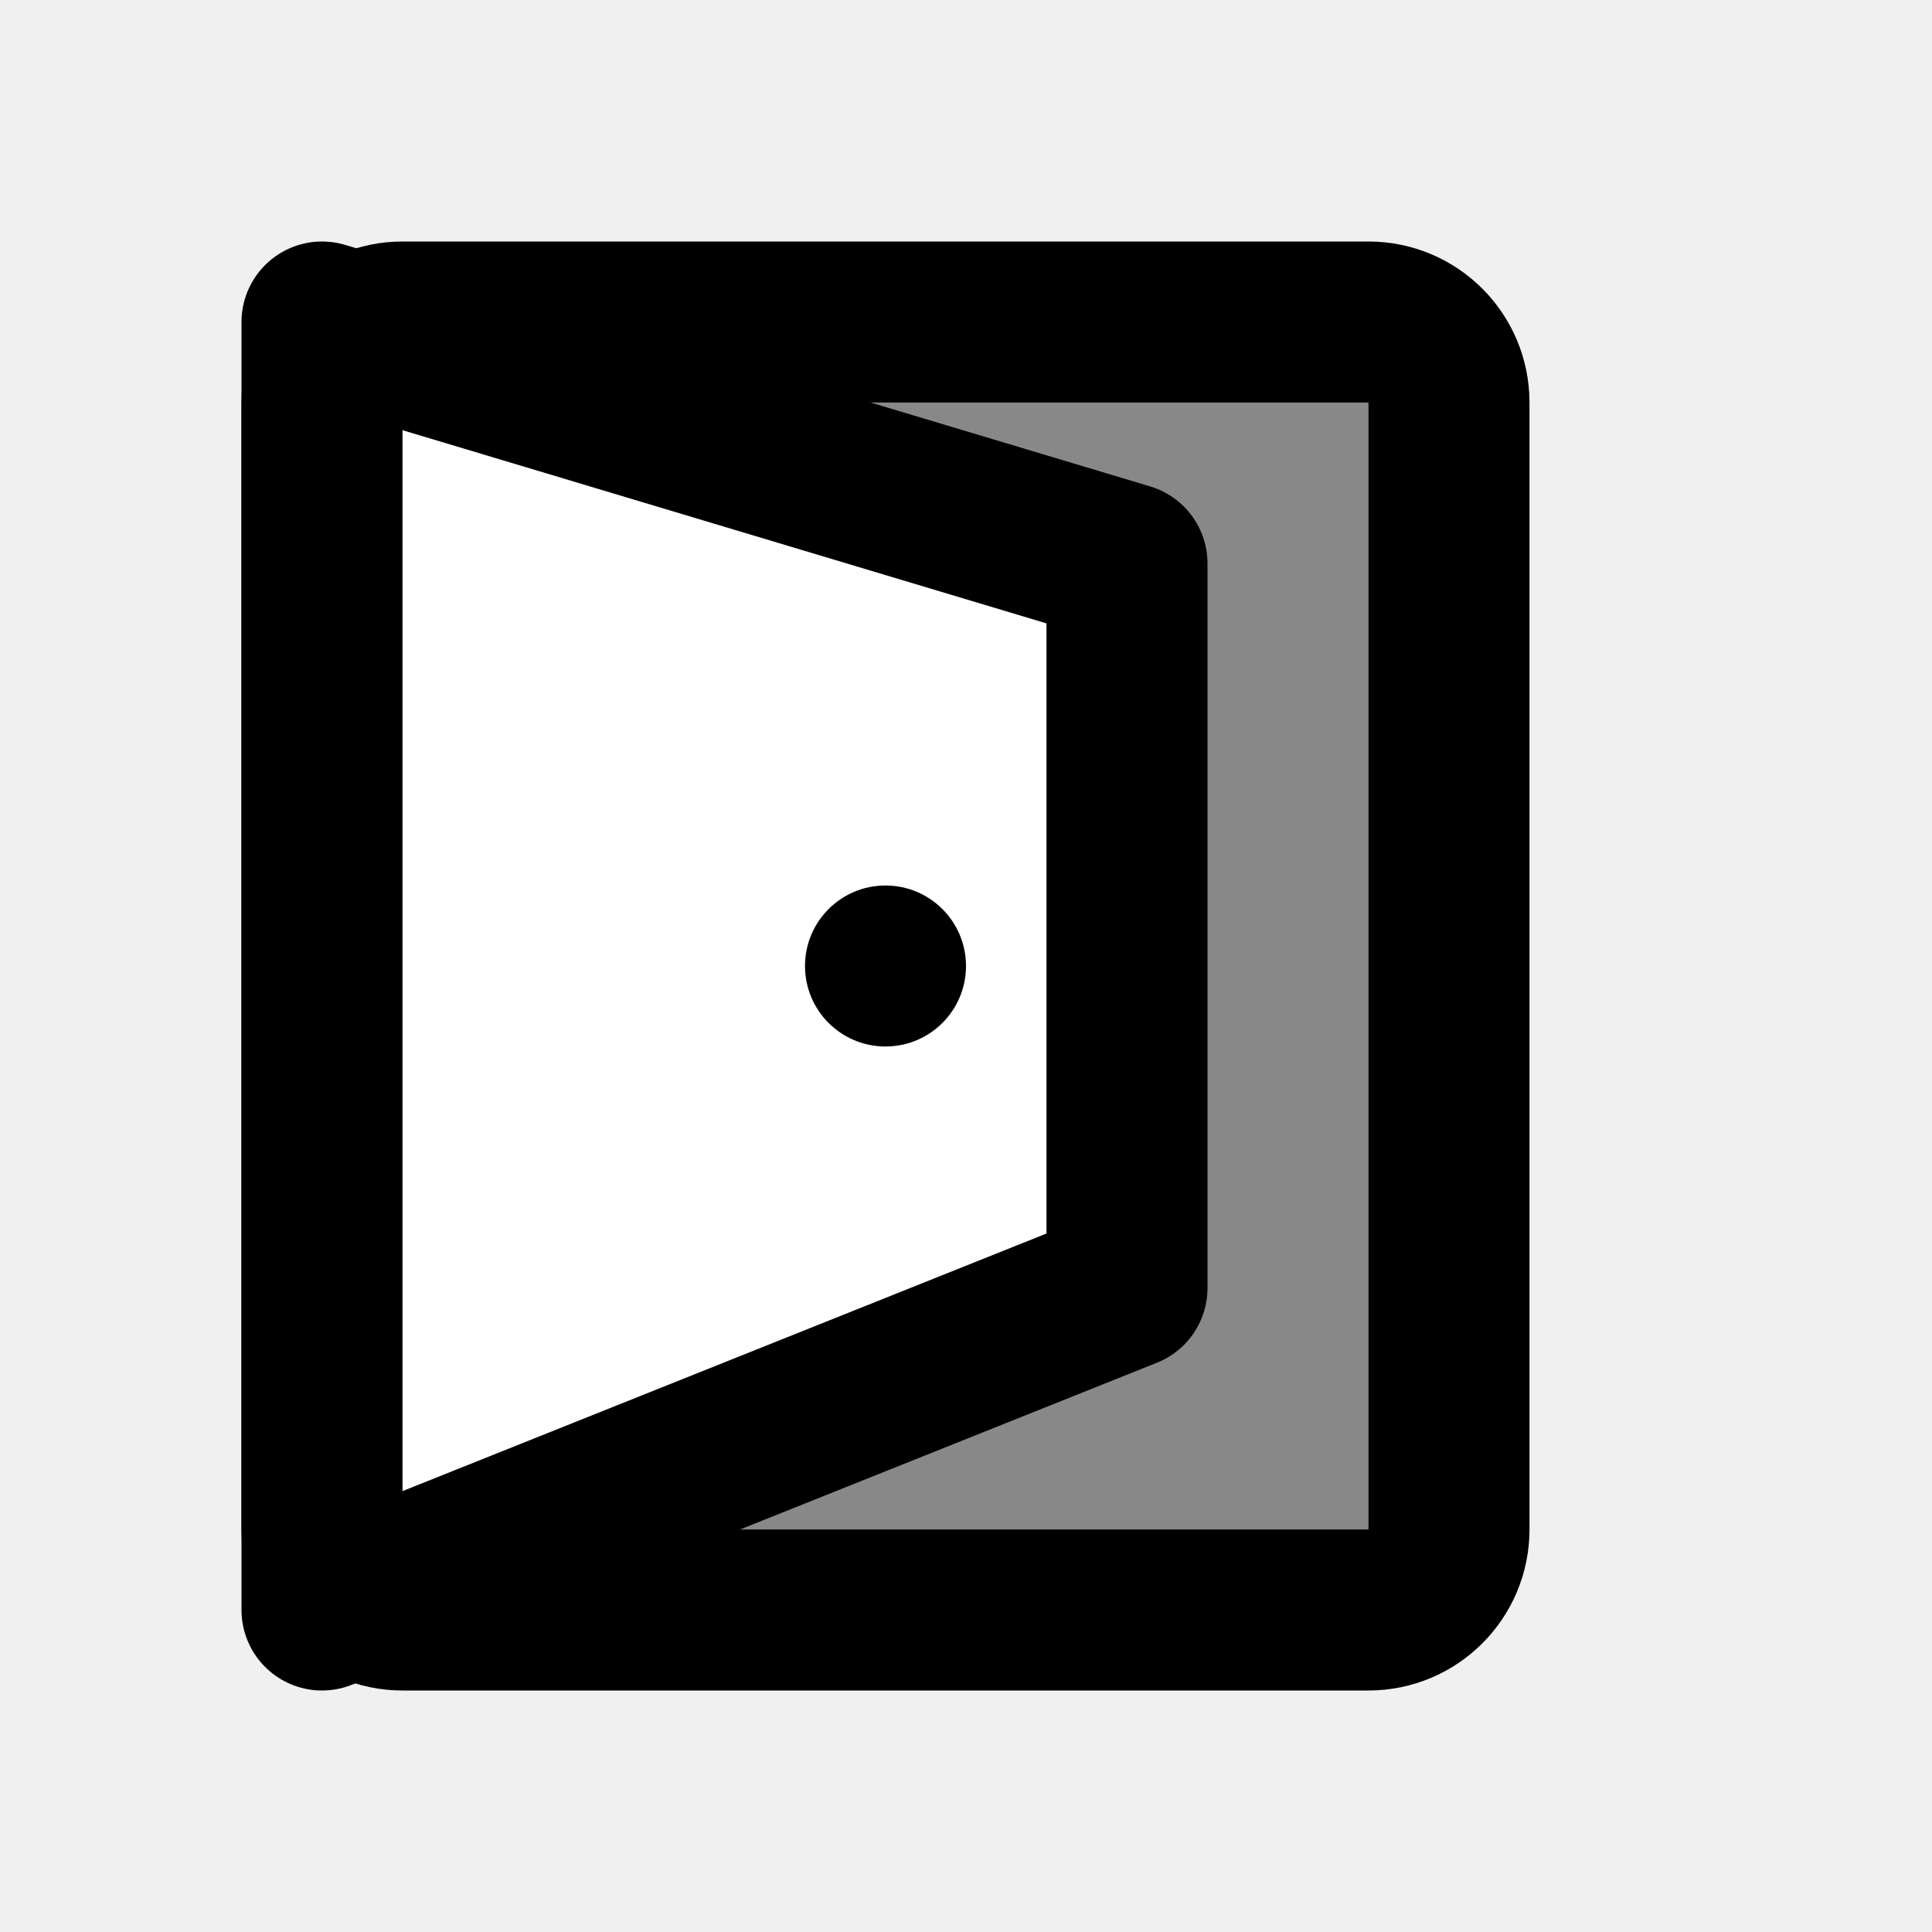
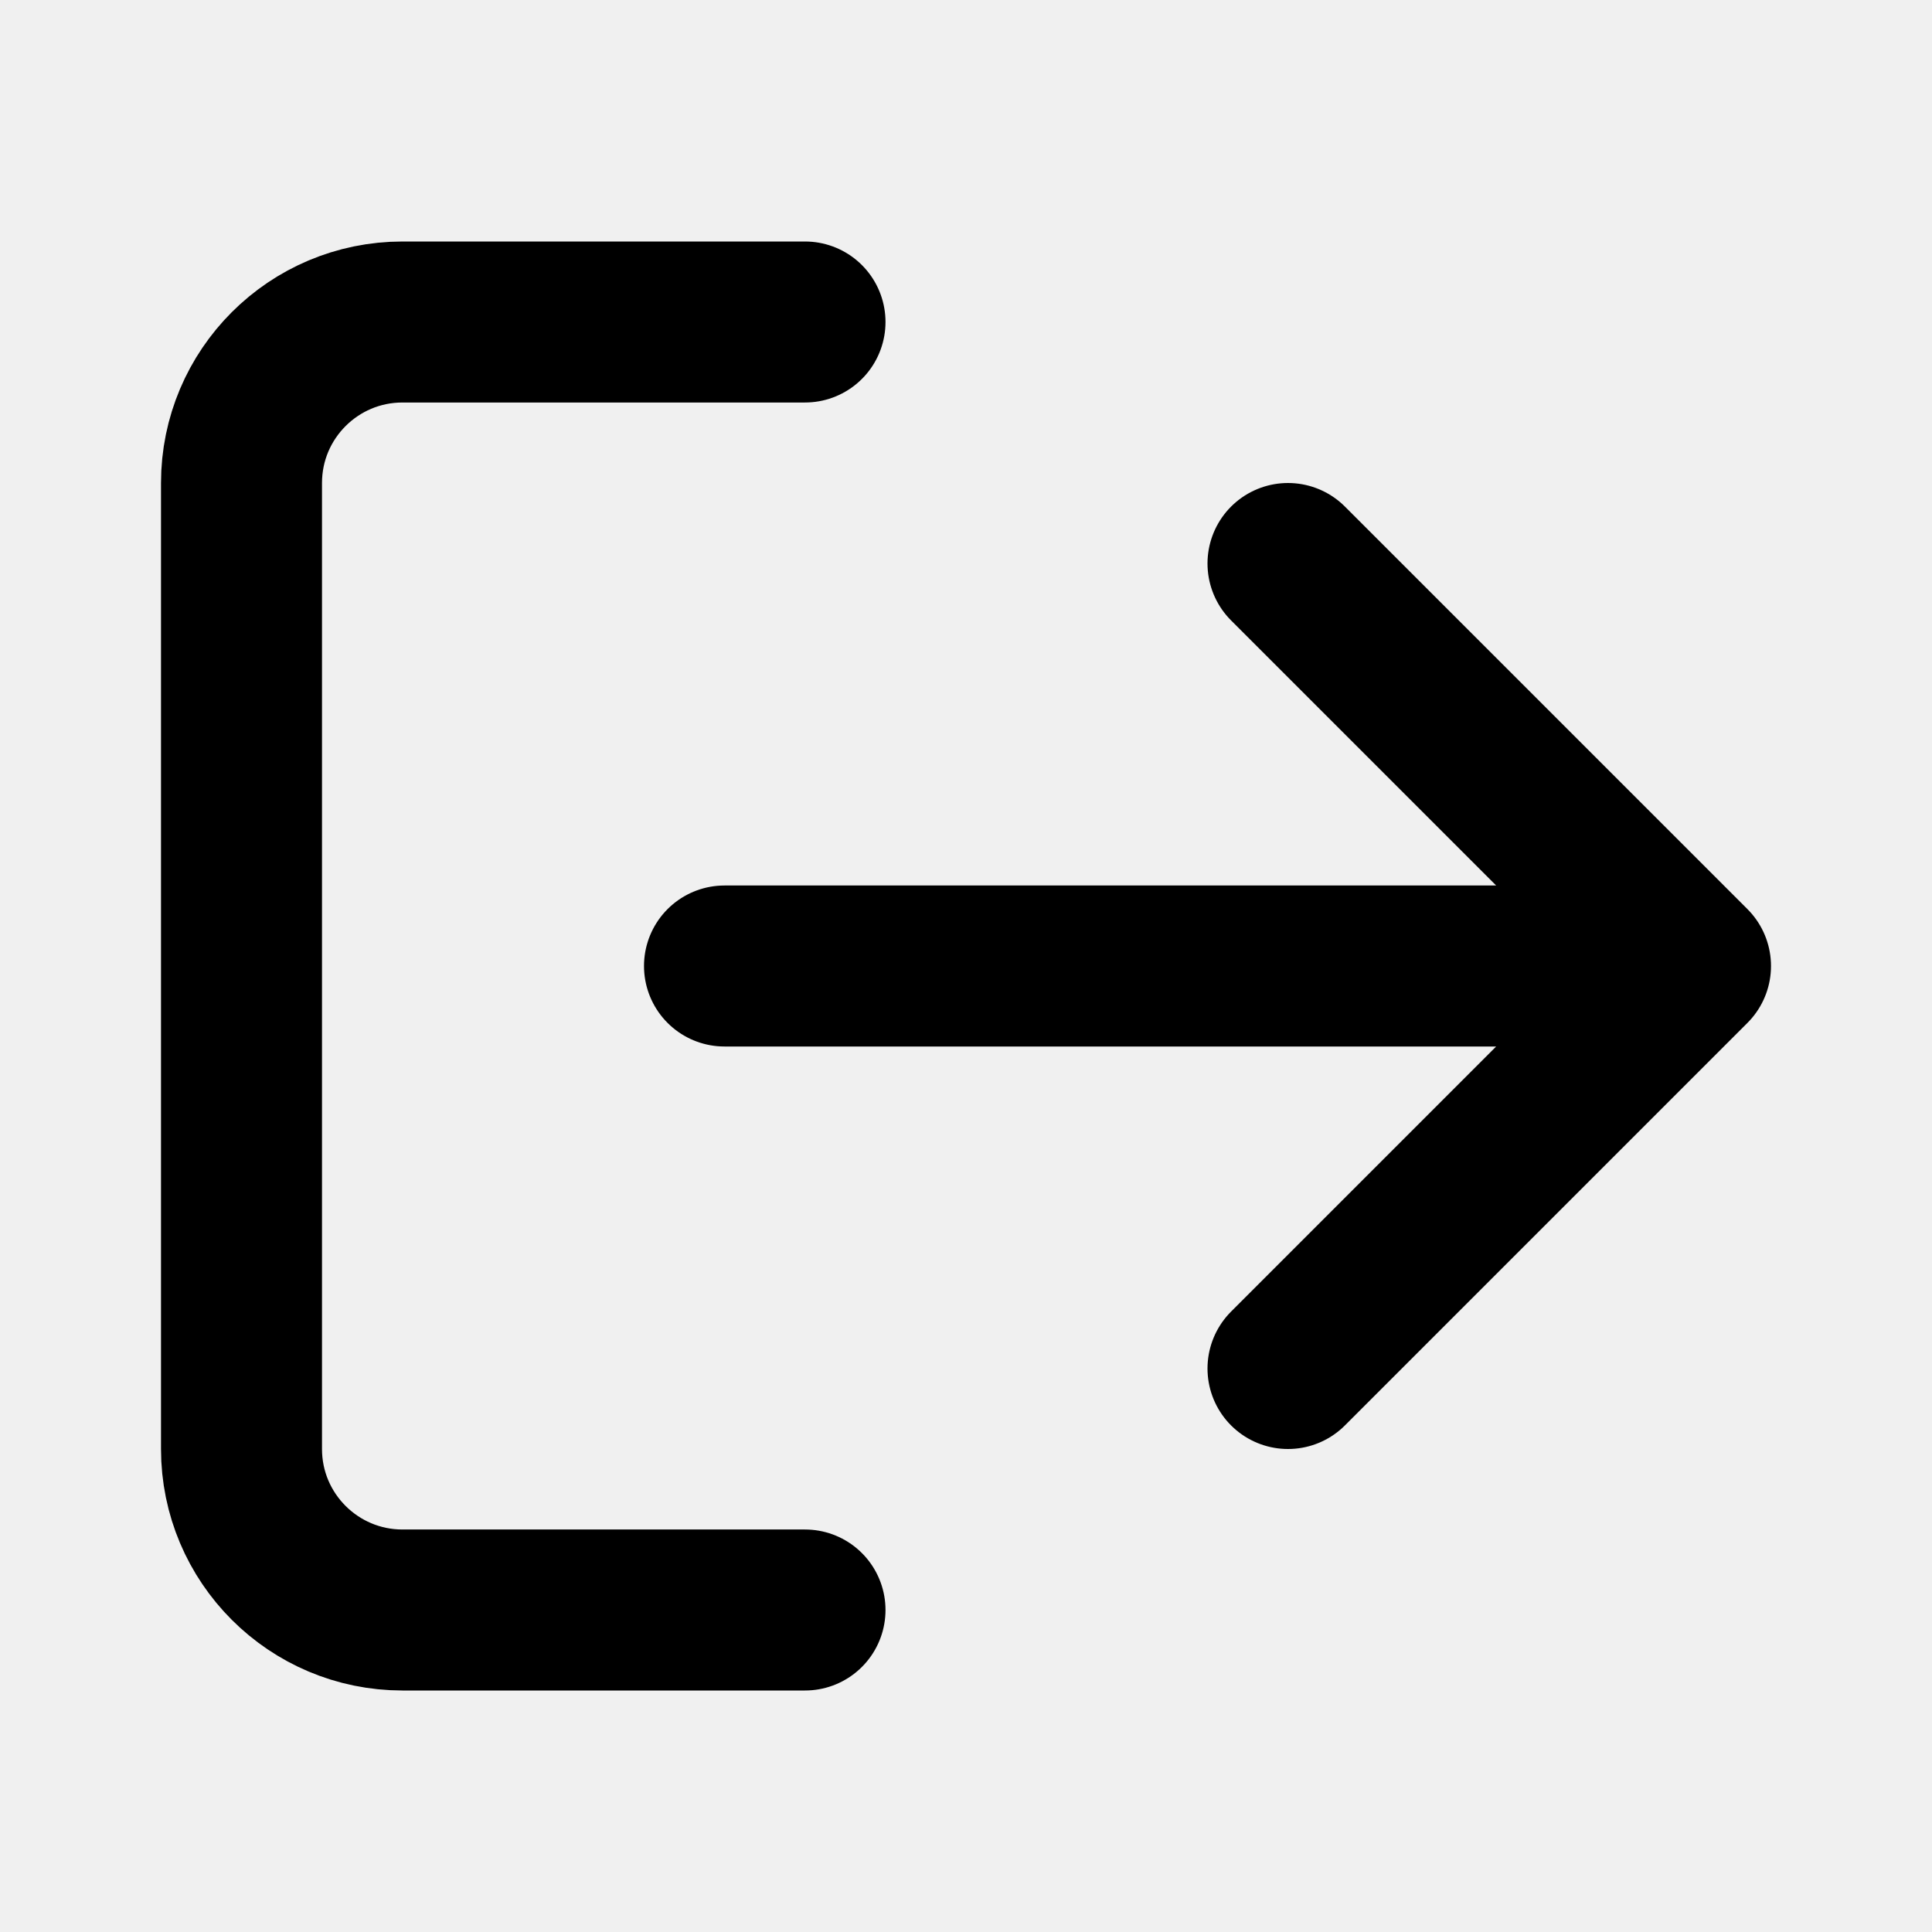
- <svg xmlns="http://www.w3.org/2000/svg" viewBox="0 0 24 24" width="24" height="24" fill="none" stroke="#000" stroke-width="2" stroke-linecap="round" stroke-linejoin="round">
-   <rect x="4" y="4" width="14" height="16" rx="1" ry="1" fill="#888" />
-   <polygon points="4 4, 14 7, 14 16, 4 20" fill="#fff" />
-   <circle cx="11" cy="12" r="1" fill="#000" stroke="none" />
+ <svg xmlns="http://www.w3.org/2000/svg" width="24" height="24" viewBox="0 0 24 24" fill="none" stroke="black" stroke-width="2" stroke-linecap="round" stroke-linejoin="round">
+   <path d="M10 4H5a2 2 0 0 0-2 2v12a2 2 0 0 0 2 2h5m6-13 5 5-5 5M9 12h12" />
</svg>
